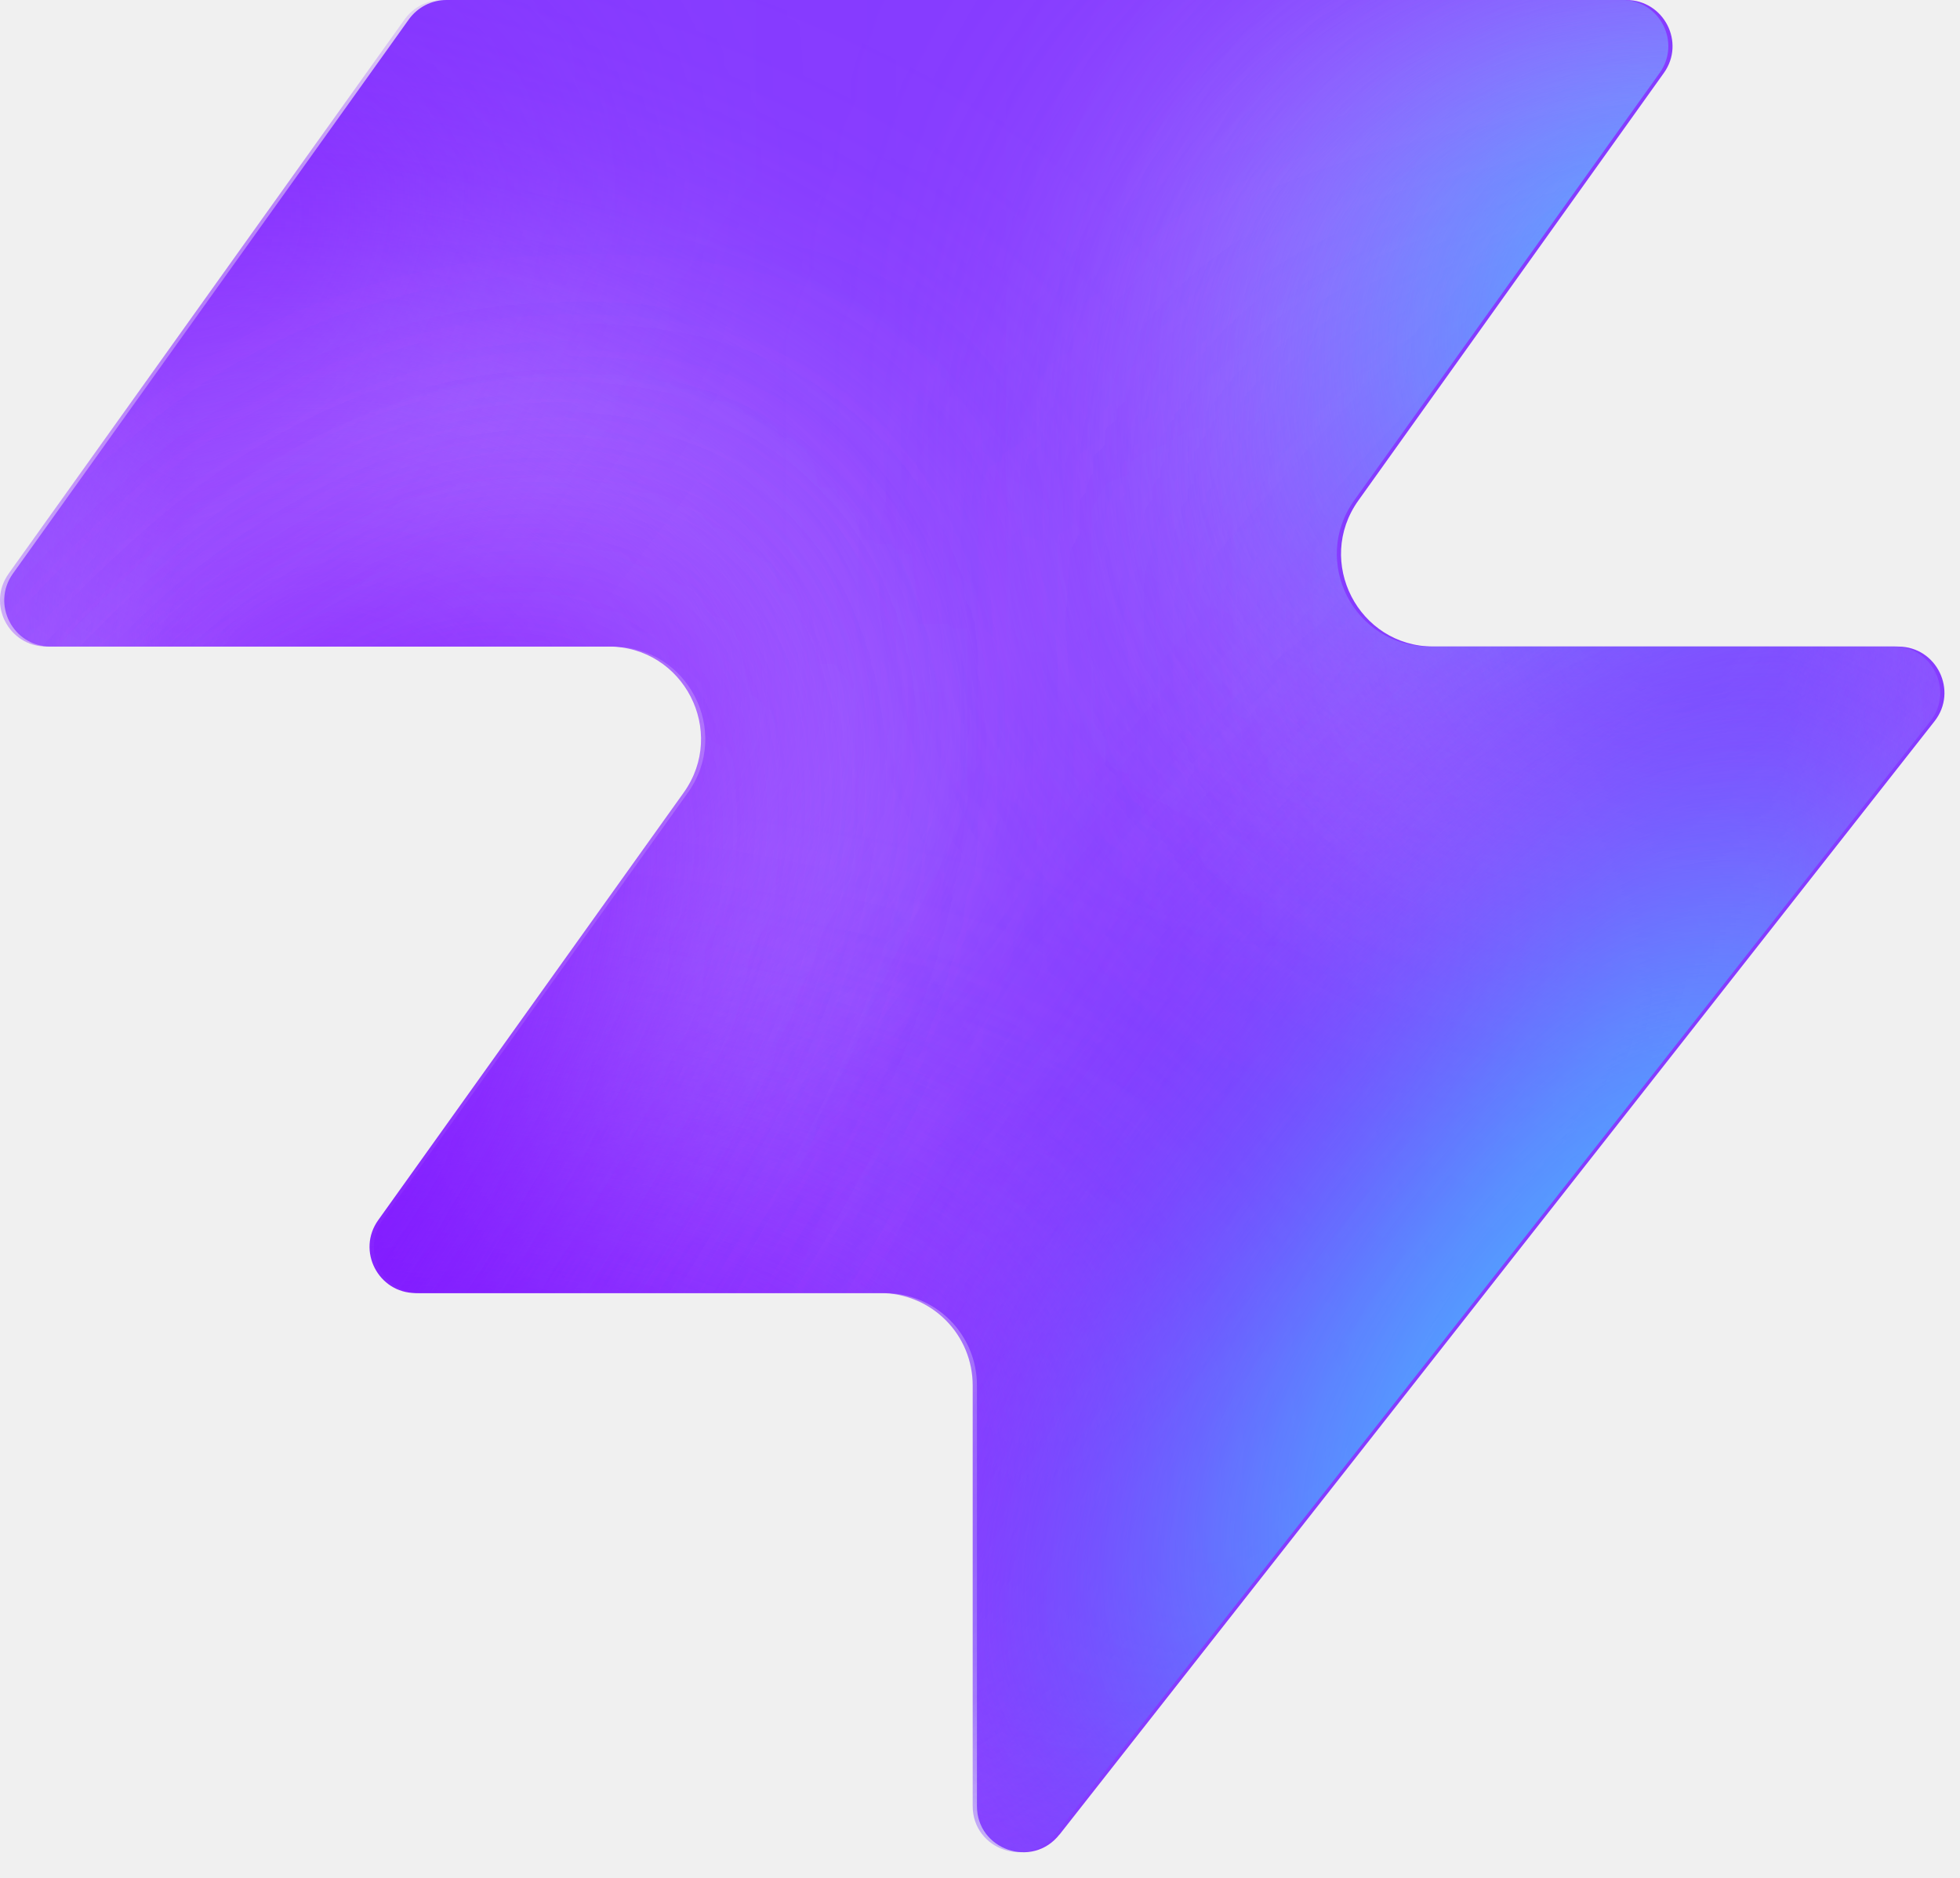
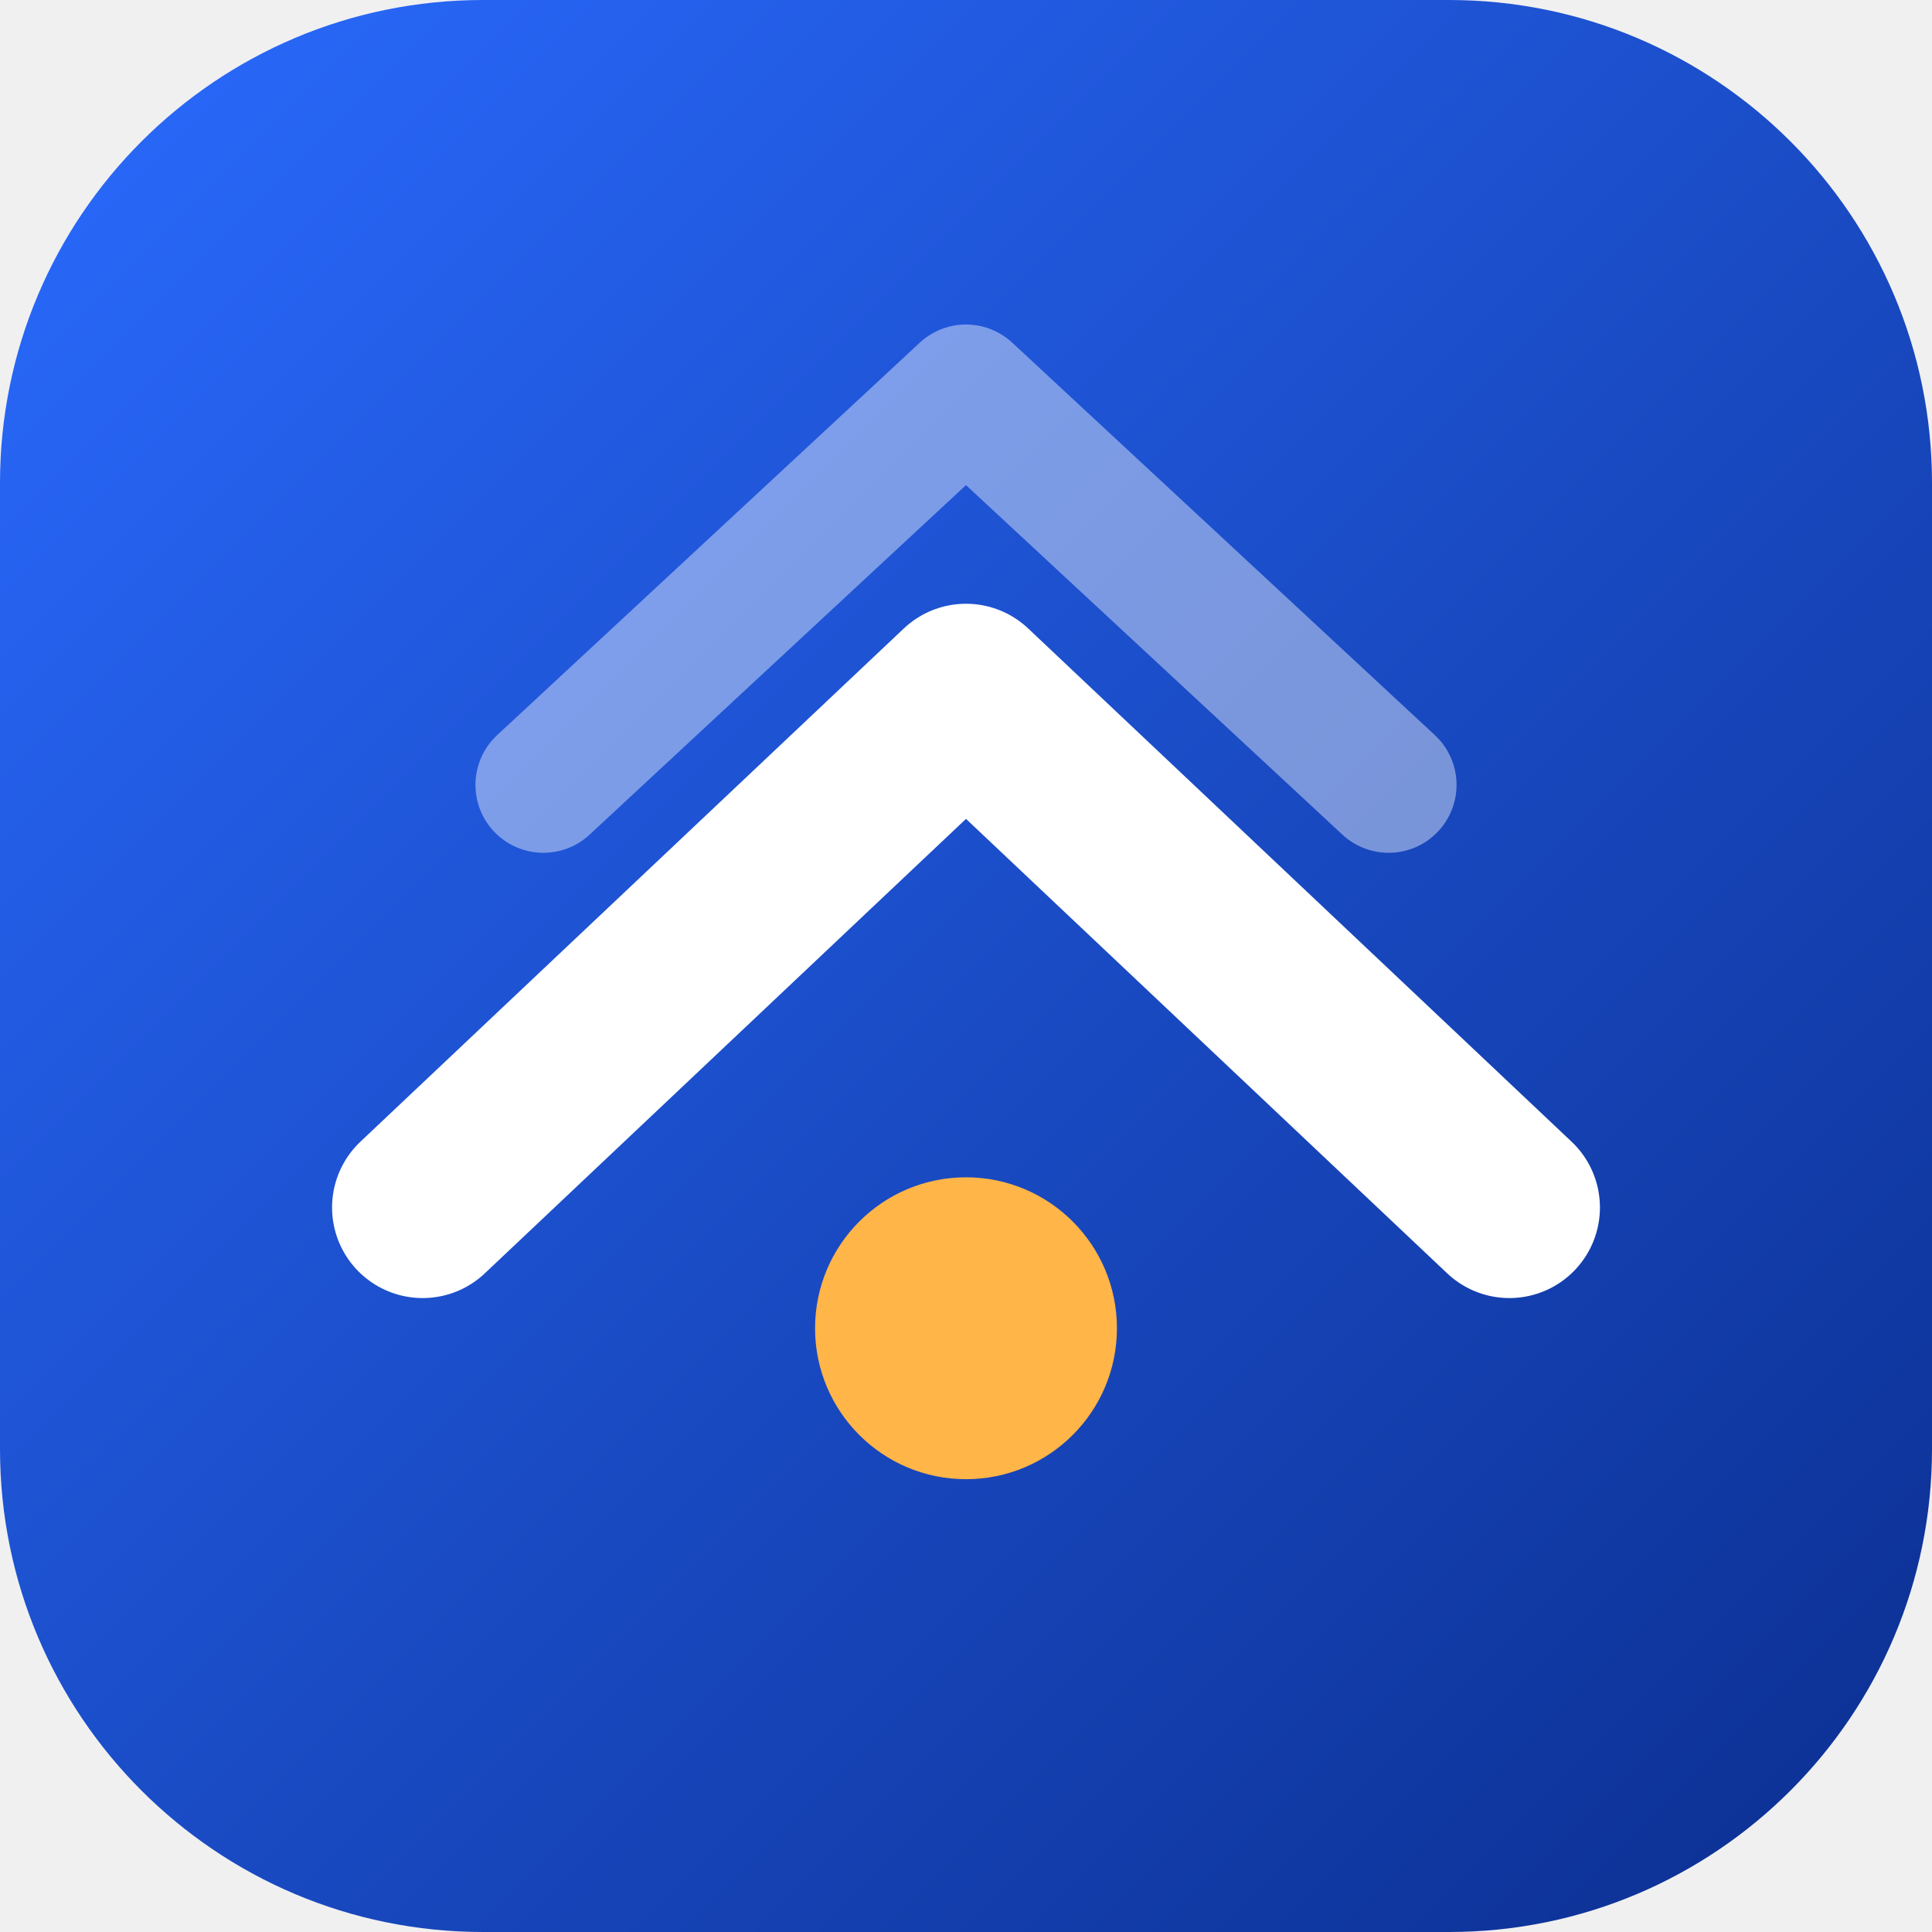
- <svg xmlns="http://www.w3.org/2000/svg" width="48" height="46" fill="none" viewBox="0 0 48 46">
-   <path fill="#863bff" d="M25.946 44.938c-.664.845-2.021.375-2.021-.698V33.937a2.26 2.26 0 0 0-2.262-2.262H10.287c-.92 0-1.456-1.04-.92-1.788l7.48-10.471c1.07-1.497 0-3.578-1.842-3.578H1.237c-.92 0-1.456-1.04-.92-1.788L10.013.474c.214-.297.556-.474.92-.474h28.894c.92 0 1.456 1.04.92 1.788l-7.48 10.471c-1.07 1.498 0 3.579 1.842 3.579h11.377c.943 0 1.473 1.088.89 1.83L25.947 44.94z" style="fill:#863bff;fill:color(display-p3 .525 .23 1);fill-opacity:1" />
-   <mask id="a" width="48" height="46" x="0" y="0" maskUnits="userSpaceOnUse" style="mask-type:alpha">
-     <path fill="#000" d="M25.842 44.938c-.664.844-2.021.375-2.021-.698V33.937a2.26 2.26 0 0 0-2.262-2.262H10.183c-.92 0-1.456-1.04-.92-1.788l7.48-10.471c1.07-1.498 0-3.579-1.842-3.579H1.133c-.92 0-1.456-1.04-.92-1.787L9.91.473c.214-.297.556-.474.92-.474h28.894c.92 0 1.456 1.04.92 1.788l-7.48 10.471c-1.07 1.498 0 3.578 1.842 3.578h11.377c.943 0 1.473 1.088.89 1.832L25.843 44.94z" style="fill:#000;fill-opacity:1" />
-   </mask>
-   <g mask="url(#a)">
-     <g filter="url(#b)">
-       <ellipse cx="5.508" cy="14.704" fill="#ede6ff" rx="5.508" ry="14.704" style="fill:#ede6ff;fill:color(display-p3 .927 .903 1);fill-opacity:1" transform="matrix(.00324 1 1 -.00324 -4.47 31.516)" />
-     </g>
-     <g filter="url(#c)">
-       <ellipse cx="10.399" cy="29.851" fill="#ede6ff" rx="10.399" ry="29.851" style="fill:#ede6ff;fill:color(display-p3 .927 .903 1);fill-opacity:1" transform="matrix(.00324 1 1 -.00324 -39.328 7.883)" />
-     </g>
-     <g filter="url(#d)">
-       <ellipse cx="5.508" cy="30.487" fill="#7e14ff" rx="5.508" ry="30.487" style="fill:#7e14ff;fill:color(display-p3 .492 .077 1);fill-opacity:1" transform="rotate(89.814 -25.913 -14.639)scale(1 -1)" />
-     </g>
-     <g filter="url(#e)">
-       <ellipse cx="5.508" cy="30.599" fill="#7e14ff" rx="5.508" ry="30.599" style="fill:#7e14ff;fill:color(display-p3 .492 .077 1);fill-opacity:1" transform="rotate(89.814 -32.644 -3.334)scale(1 -1)" />
-     </g>
-     <g filter="url(#f)">
-       <ellipse cx="5.508" cy="30.599" fill="#7e14ff" rx="5.508" ry="30.599" style="fill:#7e14ff;fill:color(display-p3 .492 .077 1);fill-opacity:1" transform="matrix(.00324 1 1 -.00324 -34.34 30.47)" />
-     </g>
-     <g filter="url(#g)">
-       <ellipse cx="14.072" cy="22.078" fill="#ede6ff" rx="14.072" ry="22.078" style="fill:#ede6ff;fill:color(display-p3 .927 .903 1);fill-opacity:1" transform="rotate(93.35 24.506 48.493)scale(-1 1)" />
-     </g>
-     <g filter="url(#h)">
-       <ellipse cx="3.47" cy="21.501" fill="#7e14ff" rx="3.47" ry="21.501" style="fill:#7e14ff;fill:color(display-p3 .492 .077 1);fill-opacity:1" transform="rotate(89.009 28.708 47.59)scale(-1 1)" />
-     </g>
-     <g filter="url(#i)">
-       <ellipse cx="3.47" cy="21.501" fill="#7e14ff" rx="3.47" ry="21.501" style="fill:#7e14ff;fill:color(display-p3 .492 .077 1);fill-opacity:1" transform="rotate(89.009 28.708 47.59)scale(-1 1)" />
-     </g>
-     <g filter="url(#j)">
-       <ellipse cx=".387" cy="8.972" fill="#7e14ff" rx="4.407" ry="29.108" style="fill:#7e14ff;fill:color(display-p3 .492 .077 1);fill-opacity:1" transform="rotate(39.51 .387 8.972)" />
-     </g>
-     <g filter="url(#k)">
-       <ellipse cx="47.523" cy="-6.092" fill="#7e14ff" rx="4.407" ry="29.108" style="fill:#7e14ff;fill:color(display-p3 .492 .077 1);fill-opacity:1" transform="rotate(37.892 47.523 -6.092)" />
-     </g>
-     <g filter="url(#l)">
-       <ellipse cx="41.412" cy="6.333" fill="#47bfff" rx="5.971" ry="9.665" style="fill:#47bfff;fill:color(display-p3 .28 .748 1);fill-opacity:1" transform="rotate(37.892 41.412 6.333)" />
-     </g>
-     <g filter="url(#m)">
-       <ellipse cx="-1.879" cy="38.332" fill="#7e14ff" rx="4.407" ry="29.108" style="fill:#7e14ff;fill:color(display-p3 .492 .077 1);fill-opacity:1" transform="rotate(37.892 -1.88 38.332)" />
-     </g>
-     <g filter="url(#n)">
-       <ellipse cx="-1.879" cy="38.332" fill="#7e14ff" rx="4.407" ry="29.108" style="fill:#7e14ff;fill:color(display-p3 .492 .077 1);fill-opacity:1" transform="rotate(37.892 -1.88 38.332)" />
-     </g>
-     <g filter="url(#o)">
-       <ellipse cx="35.651" cy="29.907" fill="#7e14ff" rx="4.407" ry="29.108" style="fill:#7e14ff;fill:color(display-p3 .492 .077 1);fill-opacity:1" transform="rotate(37.892 35.651 29.907)" />
-     </g>
-     <g filter="url(#p)">
-       <ellipse cx="38.418" cy="32.4" fill="#47bfff" rx="5.971" ry="15.297" style="fill:#47bfff;fill:color(display-p3 .28 .748 1);fill-opacity:1" transform="rotate(37.892 38.418 32.4)" />
-     </g>
-   </g>
+ <svg xmlns="http://www.w3.org/2000/svg" viewBox="0 0 64 64">
  <defs>
-     <filter id="b" width="60.045" height="41.654" x="-19.77" y="16.149" color-interpolation-filters="sRGB" filterUnits="userSpaceOnUse">
-       <feFlood flood-opacity="0" result="BackgroundImageFix" />
-       <feBlend in="SourceGraphic" in2="BackgroundImageFix" result="shape" />
-       <feGaussianBlur result="effect1_foregroundBlur_2002_17158" stdDeviation="7.659" />
-     </filter>
-     <filter id="c" width="90.34" height="51.437" x="-54.613" y="-7.533" color-interpolation-filters="sRGB" filterUnits="userSpaceOnUse">
-       <feFlood flood-opacity="0" result="BackgroundImageFix" />
-       <feBlend in="SourceGraphic" in2="BackgroundImageFix" result="shape" />
-       <feGaussianBlur result="effect1_foregroundBlur_2002_17158" stdDeviation="7.659" />
-     </filter>
-     <filter id="d" width="79.355" height="29.4" x="-49.64" y="2.03" color-interpolation-filters="sRGB" filterUnits="userSpaceOnUse">
-       <feFlood flood-opacity="0" result="BackgroundImageFix" />
-       <feBlend in="SourceGraphic" in2="BackgroundImageFix" result="shape" />
-       <feGaussianBlur result="effect1_foregroundBlur_2002_17158" stdDeviation="4.596" />
-     </filter>
-     <filter id="e" width="79.579" height="29.4" x="-45.045" y="20.029" color-interpolation-filters="sRGB" filterUnits="userSpaceOnUse">
-       <feFlood flood-opacity="0" result="BackgroundImageFix" />
-       <feBlend in="SourceGraphic" in2="BackgroundImageFix" result="shape" />
-       <feGaussianBlur result="effect1_foregroundBlur_2002_17158" stdDeviation="4.596" />
-     </filter>
-     <filter id="f" width="79.579" height="29.4" x="-43.513" y="21.178" color-interpolation-filters="sRGB" filterUnits="userSpaceOnUse">
-       <feFlood flood-opacity="0" result="BackgroundImageFix" />
-       <feBlend in="SourceGraphic" in2="BackgroundImageFix" result="shape" />
-       <feGaussianBlur result="effect1_foregroundBlur_2002_17158" stdDeviation="4.596" />
-     </filter>
-     <filter id="g" width="74.749" height="58.852" x="15.756" y="-17.901" color-interpolation-filters="sRGB" filterUnits="userSpaceOnUse">
-       <feFlood flood-opacity="0" result="BackgroundImageFix" />
-       <feBlend in="SourceGraphic" in2="BackgroundImageFix" result="shape" />
-       <feGaussianBlur result="effect1_foregroundBlur_2002_17158" stdDeviation="7.659" />
-     </filter>
-     <filter id="h" width="61.377" height="25.362" x="23.548" y="2.284" color-interpolation-filters="sRGB" filterUnits="userSpaceOnUse">
-       <feFlood flood-opacity="0" result="BackgroundImageFix" />
-       <feBlend in="SourceGraphic" in2="BackgroundImageFix" result="shape" />
-       <feGaussianBlur result="effect1_foregroundBlur_2002_17158" stdDeviation="4.596" />
-     </filter>
-     <filter id="i" width="61.377" height="25.362" x="23.548" y="2.284" color-interpolation-filters="sRGB" filterUnits="userSpaceOnUse">
-       <feFlood flood-opacity="0" result="BackgroundImageFix" />
-       <feBlend in="SourceGraphic" in2="BackgroundImageFix" result="shape" />
-       <feGaussianBlur result="effect1_foregroundBlur_2002_17158" stdDeviation="4.596" />
-     </filter>
-     <filter id="j" width="56.045" height="63.649" x="-27.636" y="-22.853" color-interpolation-filters="sRGB" filterUnits="userSpaceOnUse">
-       <feFlood flood-opacity="0" result="BackgroundImageFix" />
-       <feBlend in="SourceGraphic" in2="BackgroundImageFix" result="shape" />
-       <feGaussianBlur result="effect1_foregroundBlur_2002_17158" stdDeviation="4.596" />
-     </filter>
-     <filter id="k" width="54.814" height="64.646" x="20.116" y="-38.415" color-interpolation-filters="sRGB" filterUnits="userSpaceOnUse">
-       <feFlood flood-opacity="0" result="BackgroundImageFix" />
-       <feBlend in="SourceGraphic" in2="BackgroundImageFix" result="shape" />
-       <feGaussianBlur result="effect1_foregroundBlur_2002_17158" stdDeviation="4.596" />
-     </filter>
-     <filter id="l" width="33.541" height="35.313" x="24.641" y="-11.323" color-interpolation-filters="sRGB" filterUnits="userSpaceOnUse">
-       <feFlood flood-opacity="0" result="BackgroundImageFix" />
-       <feBlend in="SourceGraphic" in2="BackgroundImageFix" result="shape" />
-       <feGaussianBlur result="effect1_foregroundBlur_2002_17158" stdDeviation="4.596" />
-     </filter>
-     <filter id="m" width="54.814" height="64.646" x="-29.286" y="6.009" color-interpolation-filters="sRGB" filterUnits="userSpaceOnUse">
-       <feFlood flood-opacity="0" result="BackgroundImageFix" />
-       <feBlend in="SourceGraphic" in2="BackgroundImageFix" result="shape" />
-       <feGaussianBlur result="effect1_foregroundBlur_2002_17158" stdDeviation="4.596" />
-     </filter>
-     <filter id="n" width="54.814" height="64.646" x="-29.286" y="6.009" color-interpolation-filters="sRGB" filterUnits="userSpaceOnUse">
-       <feFlood flood-opacity="0" result="BackgroundImageFix" />
-       <feBlend in="SourceGraphic" in2="BackgroundImageFix" result="shape" />
-       <feGaussianBlur result="effect1_foregroundBlur_2002_17158" stdDeviation="4.596" />
-     </filter>
-     <filter id="o" width="54.814" height="64.646" x="8.244" y="-2.416" color-interpolation-filters="sRGB" filterUnits="userSpaceOnUse">
-       <feFlood flood-opacity="0" result="BackgroundImageFix" />
-       <feBlend in="SourceGraphic" in2="BackgroundImageFix" result="shape" />
-       <feGaussianBlur result="effect1_foregroundBlur_2002_17158" stdDeviation="4.596" />
-     </filter>
-     <filter id="p" width="39.409" height="43.623" x="18.713" y="10.588" color-interpolation-filters="sRGB" filterUnits="userSpaceOnUse">
-       <feFlood flood-opacity="0" result="BackgroundImageFix" />
-       <feBlend in="SourceGraphic" in2="BackgroundImageFix" result="shape" />
-       <feGaussianBlur result="effect1_foregroundBlur_2002_17158" stdDeviation="4.596" />
-     </filter>
+     <linearGradient id="g" x1="0" y1="0" x2="1" y2="1">
+       <stop offset="0" stop-color="#2A6BFF" />
+       <stop offset="1" stop-color="#0B2E8F" />
+     </linearGradient>
  </defs>
+   <rect width="64" height="64" rx="16" fill="url(#g)" />
+   <path d="M18 26 32 13l14 13" fill="none" stroke="#fff" stroke-opacity=".42" stroke-width="4.5" stroke-linecap="round" stroke-linejoin="round" />
+   <path d="M14 40 32 23l18 17" fill="none" stroke="#fff" stroke-width="6" stroke-linecap="round" stroke-linejoin="round" />
+   <circle cx="32" cy="44" r="5" fill="#FFB547" />
</svg>
